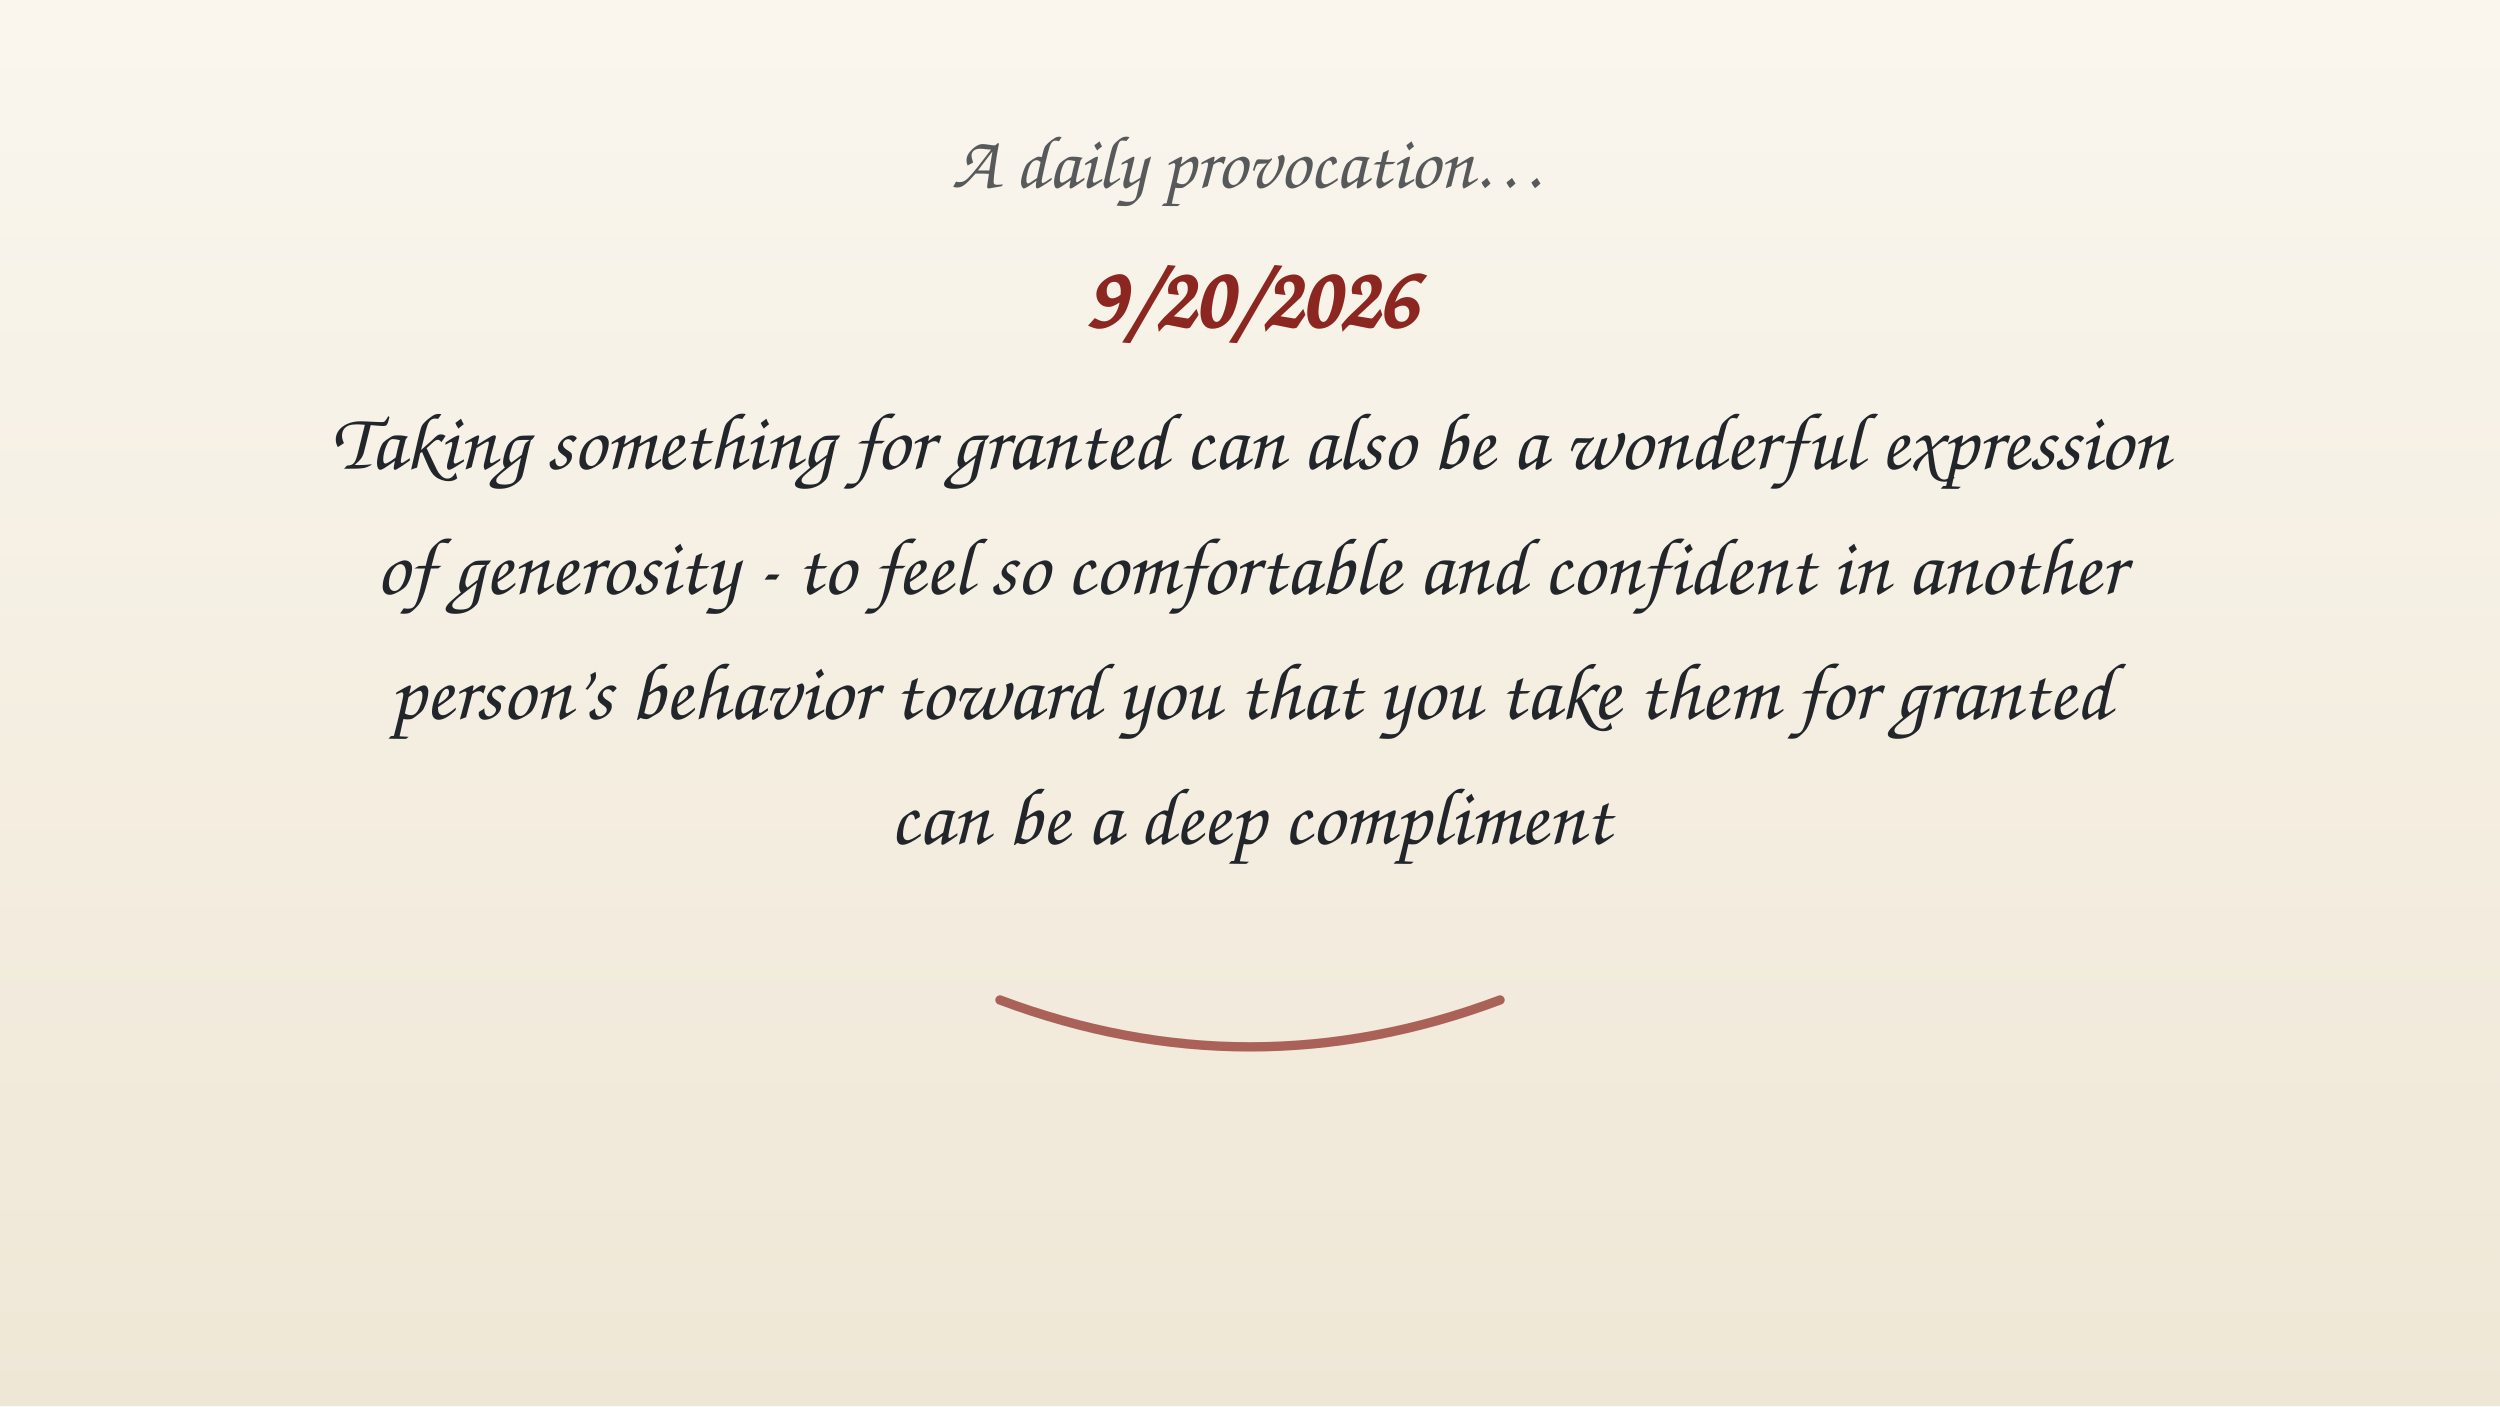
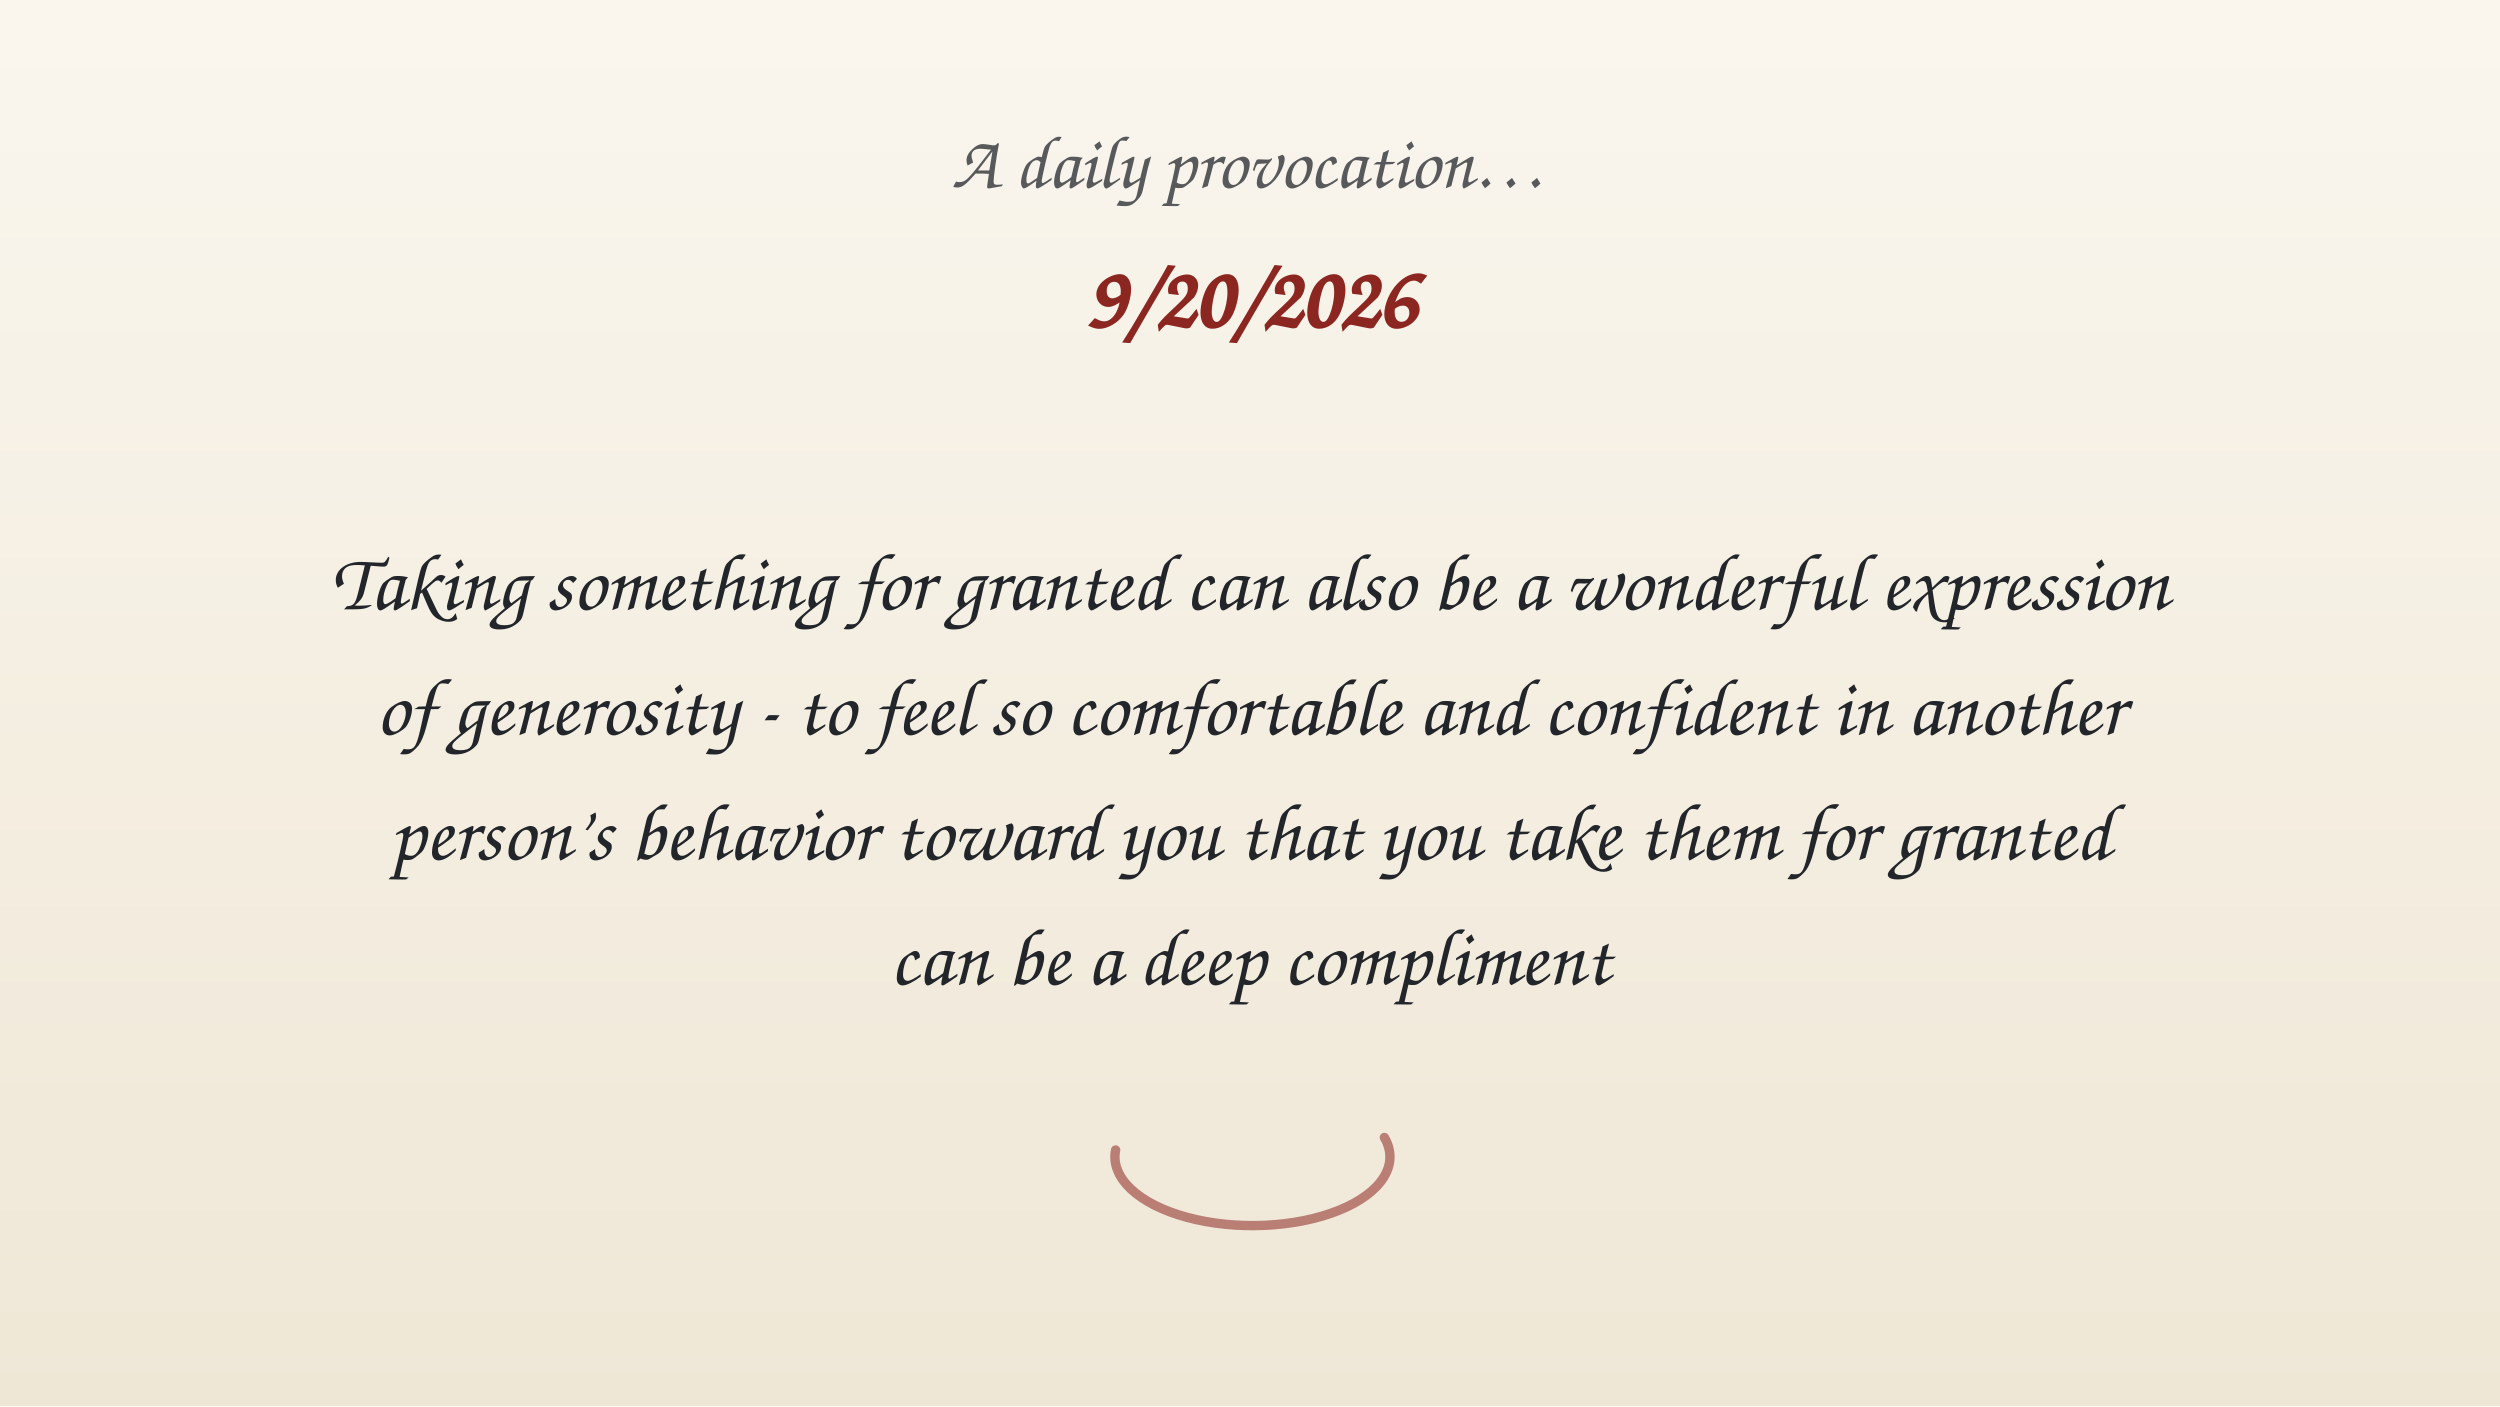
<svg xmlns="http://www.w3.org/2000/svg" width="1600" height="900" viewBox="0 0 1600 900">
  <defs>
    <linearGradient id="paper" x1="0" y1="0" x2="0" y2="1">
      <stop offset="0" stop-color="#faf6ee" />
      <stop offset="1" stop-color="#efe7d6" />
    </linearGradient>
  </defs>
  <rect width="1600" height="900" fill="url(#paper)" />
  <g font-family="'Caveat', 'Segoe Script', 'Bradley Hand', 'Comic Sans MS', cursive" fill="#22262b">
    <text x="800" y="120" font-size="48" text-anchor="middle" fill="#22262b" opacity="0.75">A daily provocation…</text>
    <text x="800" y="210" font-size="56" text-anchor="middle" fill="#8c2620" font-weight="700">9/20/2026</text>
    <g font-size="52" text-anchor="middle">
-       <text x="800" y="300">Taking something for granted can also be a wonderful expression</text>
-       <text x="800" y="380">of generosity - to feel so comfortable and confident in another</text>
-       <text x="800" y="460">person’s behavior toward you that you take them for granted</text>
-       <text x="800" y="540">can be a deep compliment</text>
+       <text x="800" y="390">Taking something for granted can also be a wonderful expression</text>
+       <text x="800" y="470">of generosity - to feel so comfortable and confident in another</text>
+       <text x="800" y="550">person’s behavior toward you that you take them for granted</text>
+       <text x="800" y="630">can be a deep compliment</text>
    </g>
  </g>
-   <path d="M640 640 q160 60 320 0" fill="none" stroke="#8c2620" stroke-width="6" stroke-linecap="round" opacity="0.7" />
+   <path d="M 714 736 A 88 44 0 1 0 886 728" fill="none" stroke="#8c2620" stroke-width="6" stroke-linecap="round" opacity="0.55" />
</svg>
